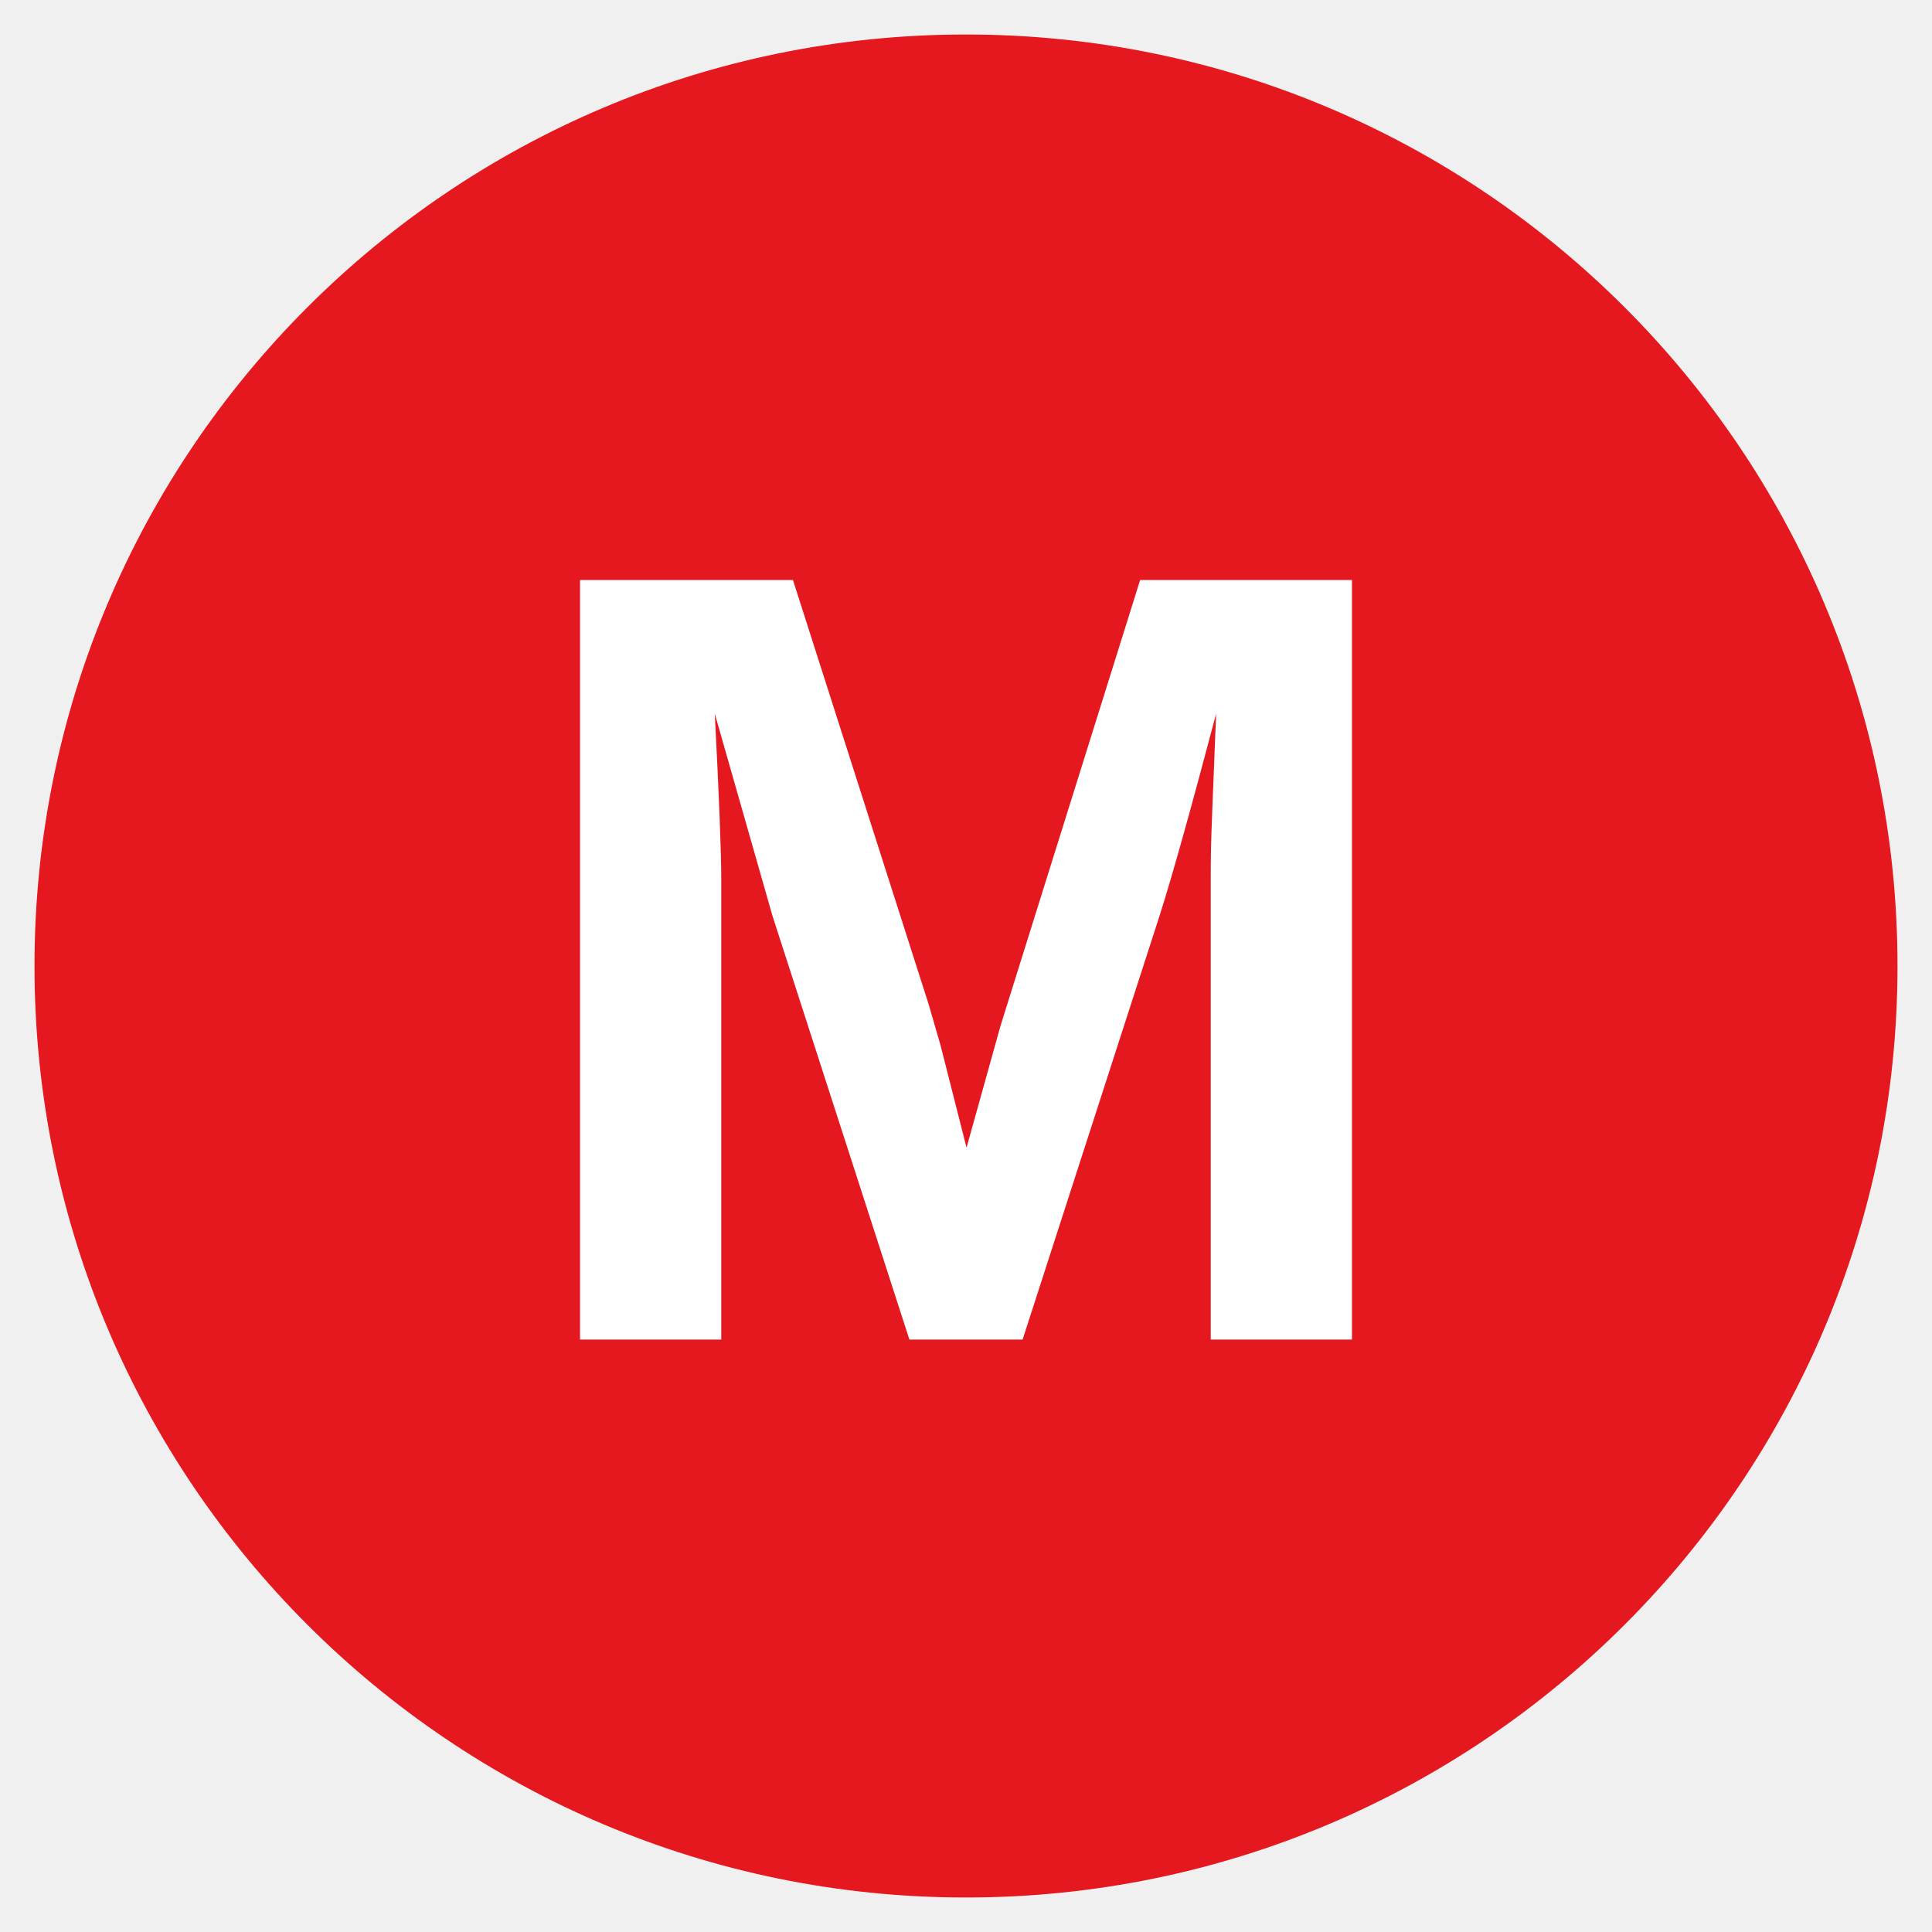
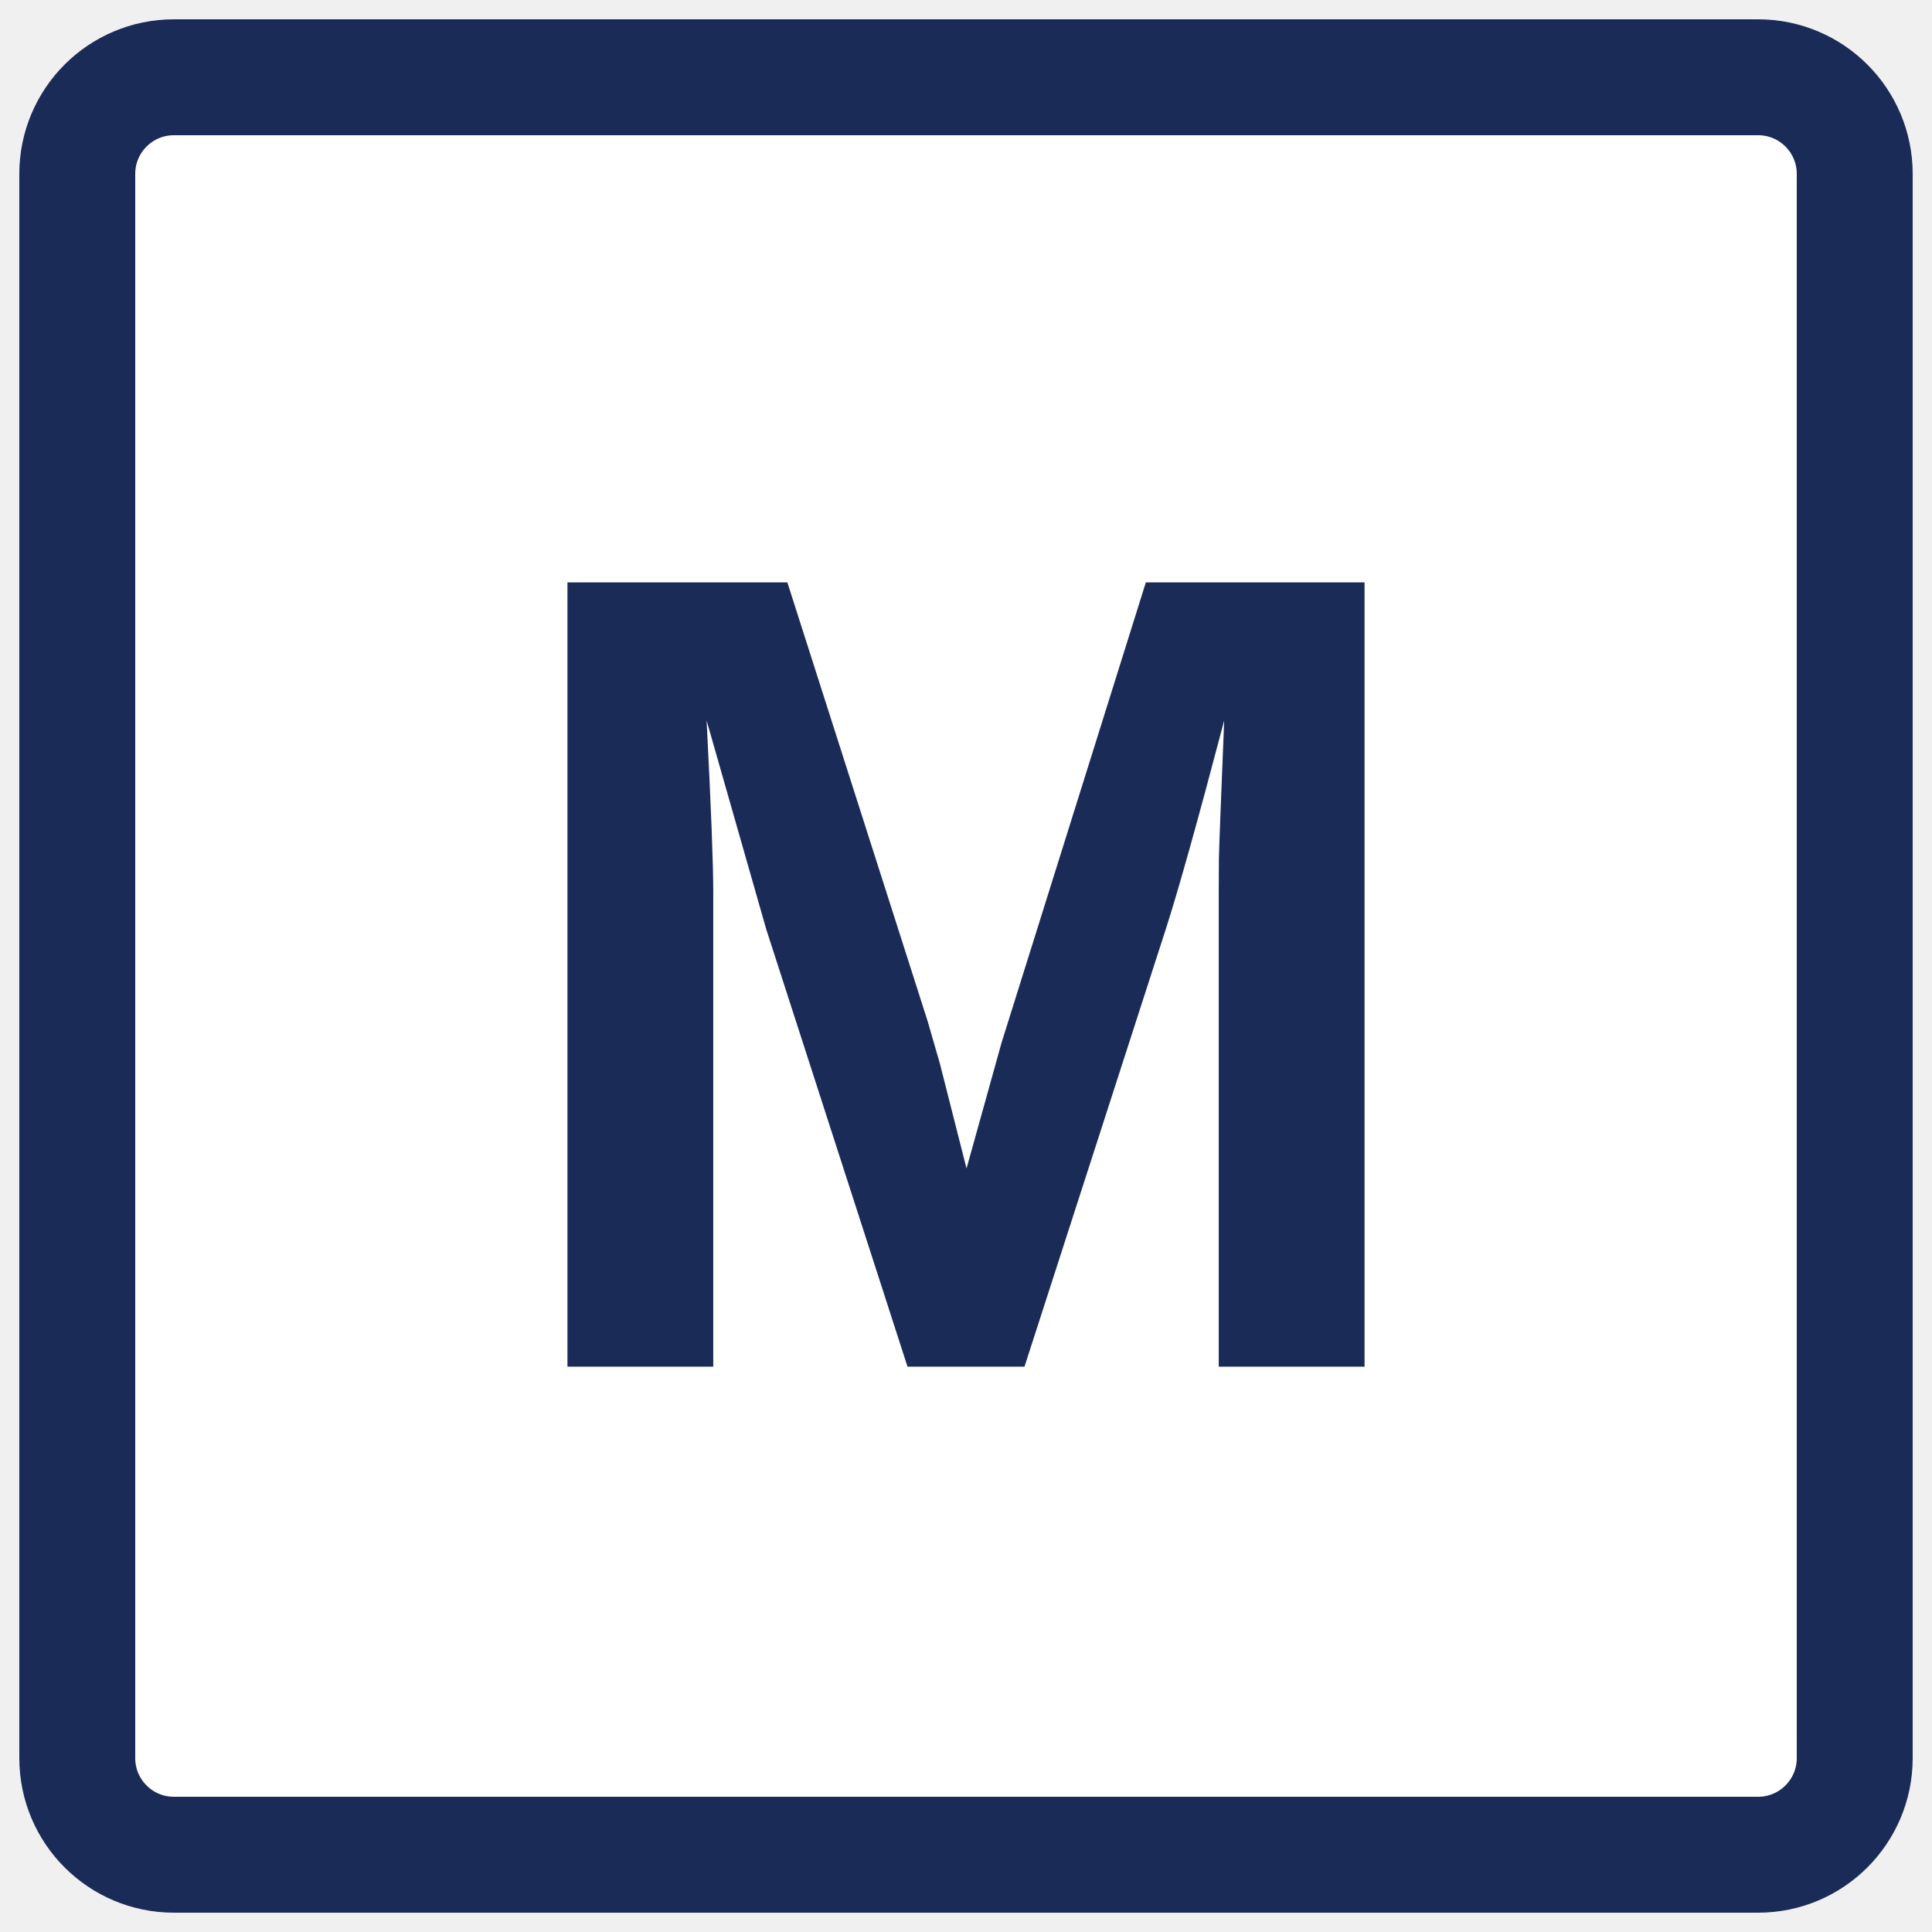
- <svg xmlns="http://www.w3.org/2000/svg" viewBox="0 0 224 224">
-   <circle cx="112" cy="112" r="108" fill="#e5171f" />
-   <text x="112" y="119" text-anchor="middle" dominant-baseline="middle" fill="#fff" font-family="Arial,Helvetica,sans-serif" font-size="128" font-weight="700">M</text>
+ <svg xmlns="http://www.w3.org/2000/svg" viewBox="0 0 200 200" role="img" aria-label="M">
+   <rect x="8" y="8" width="184" height="184" rx="10" fill="#fff" stroke="#1b2b57" stroke-width="12" />
+   <text x="100" y="108" text-anchor="middle" dominant-baseline="middle" fill="#1b2b57" font-family="Arial,Helvetica,sans-serif" font-size="118" font-weight="700">M</text>
</svg>
